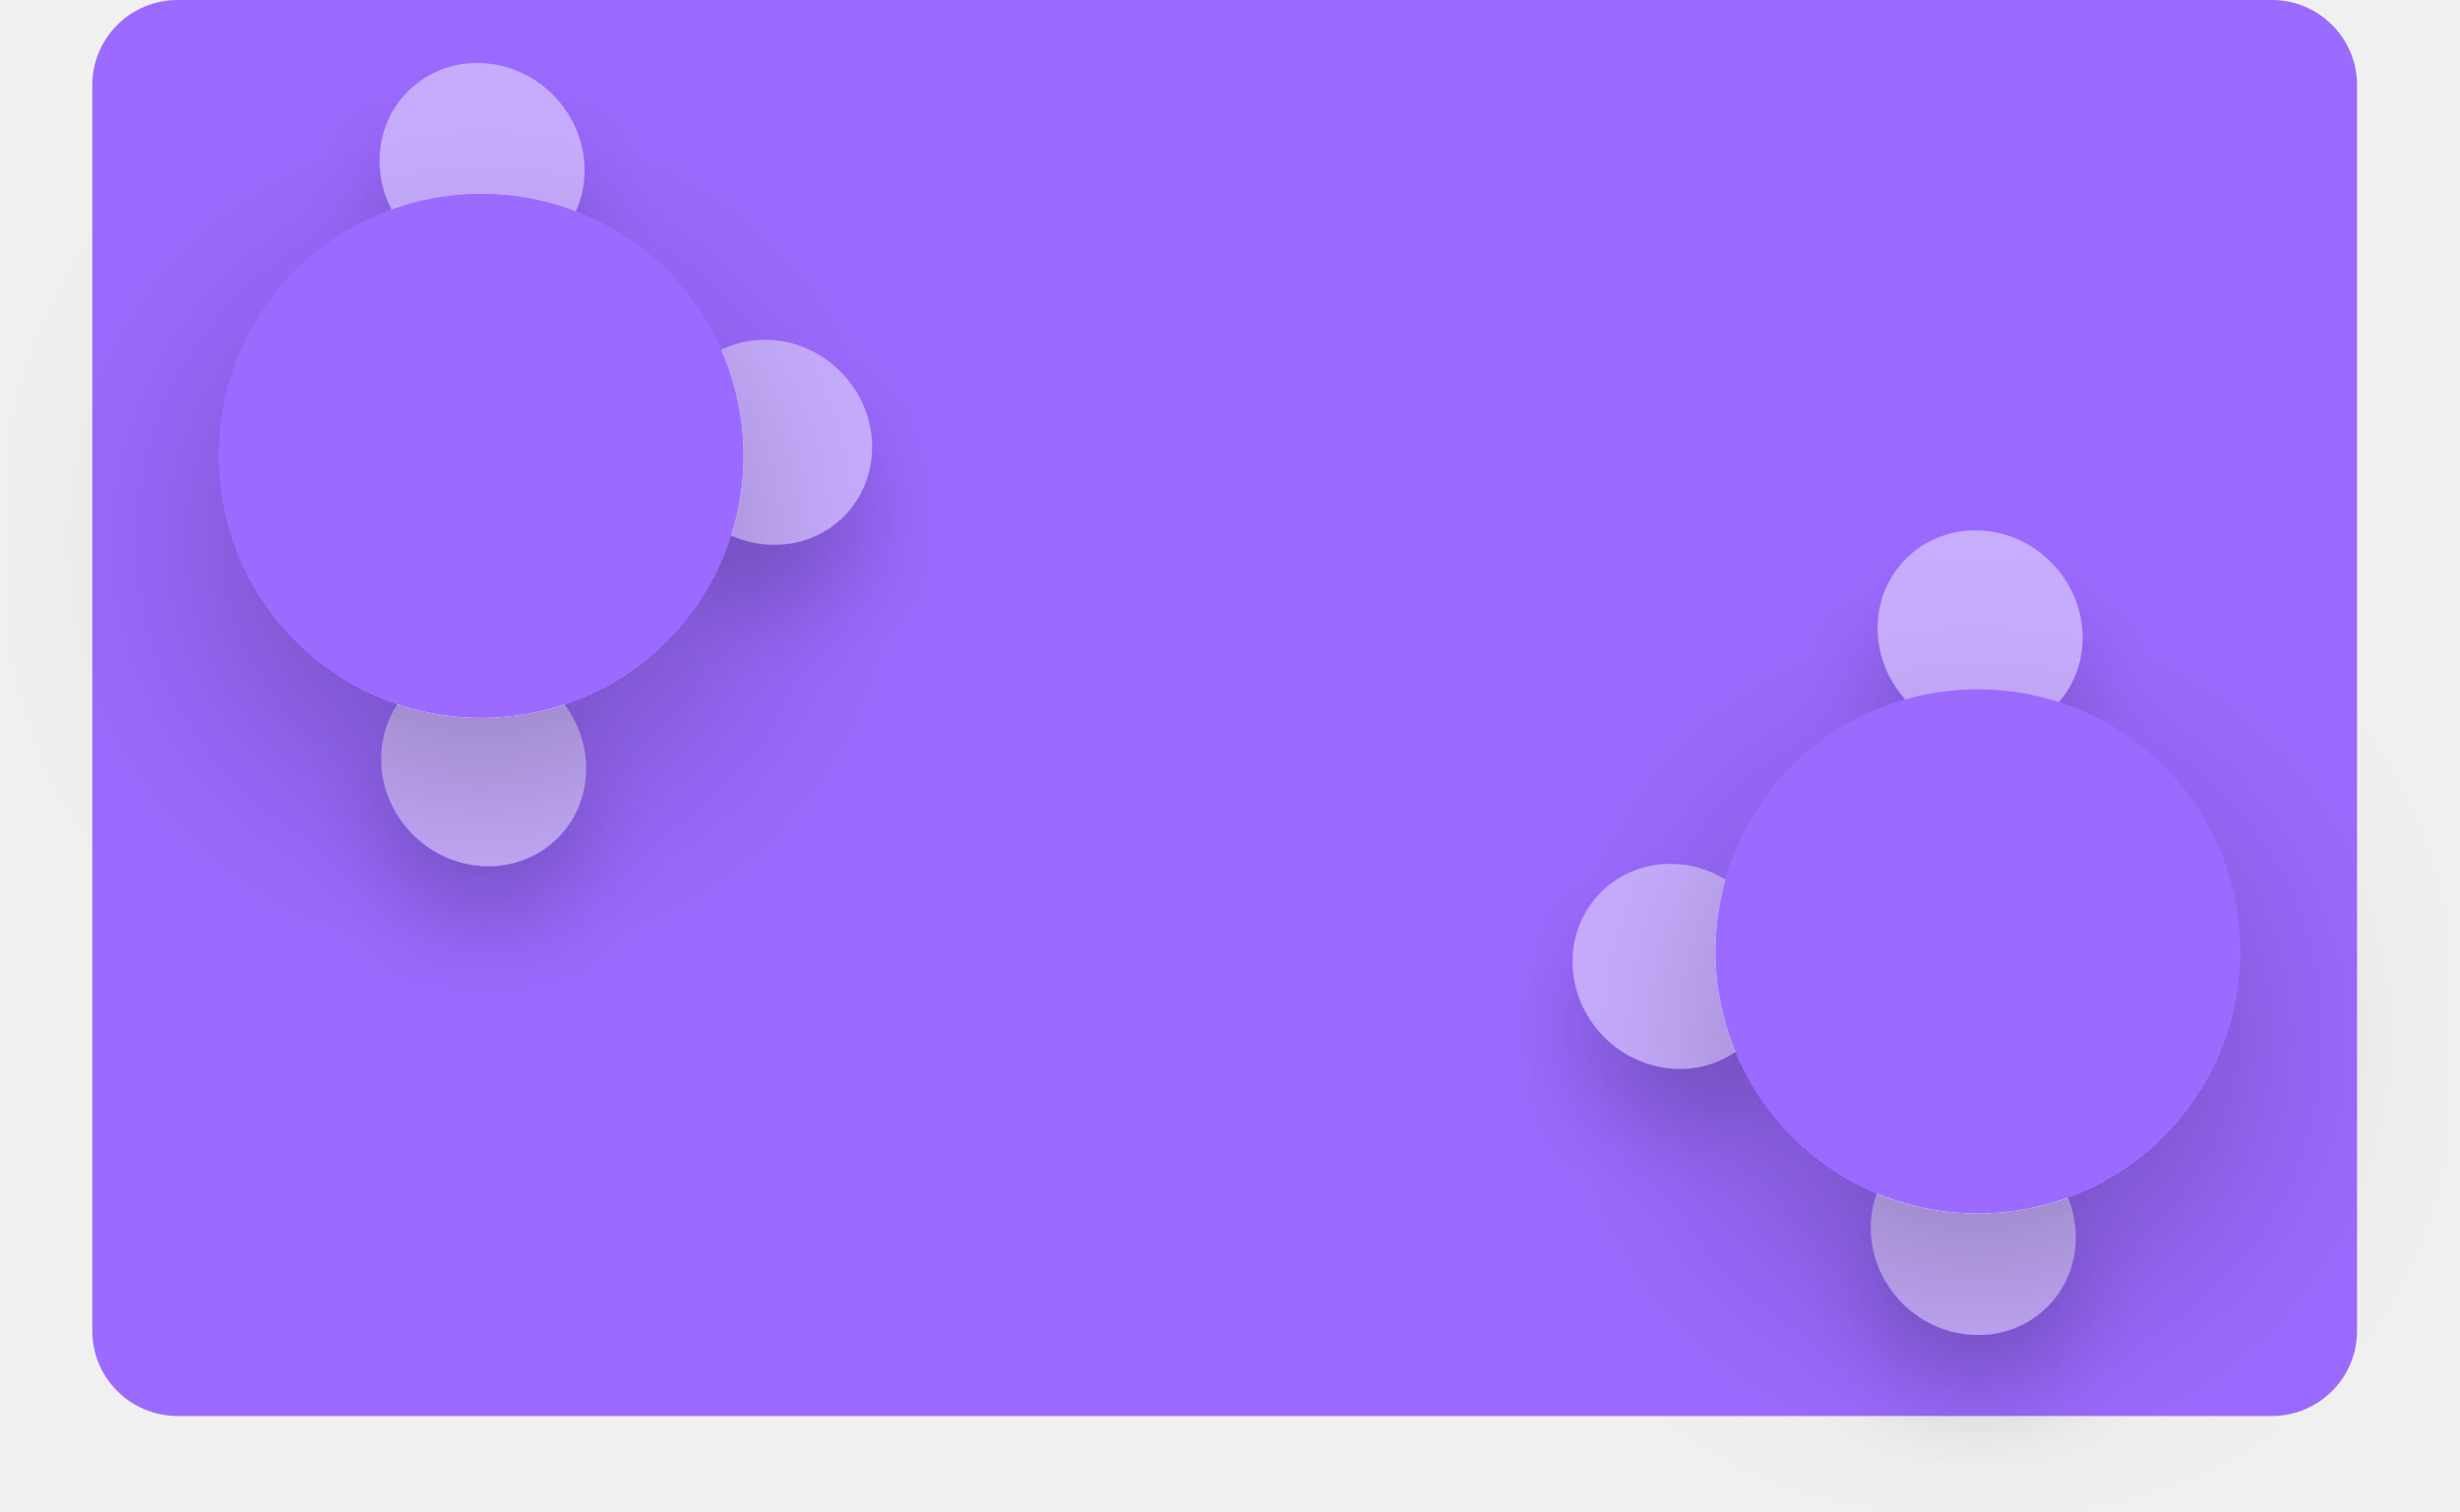
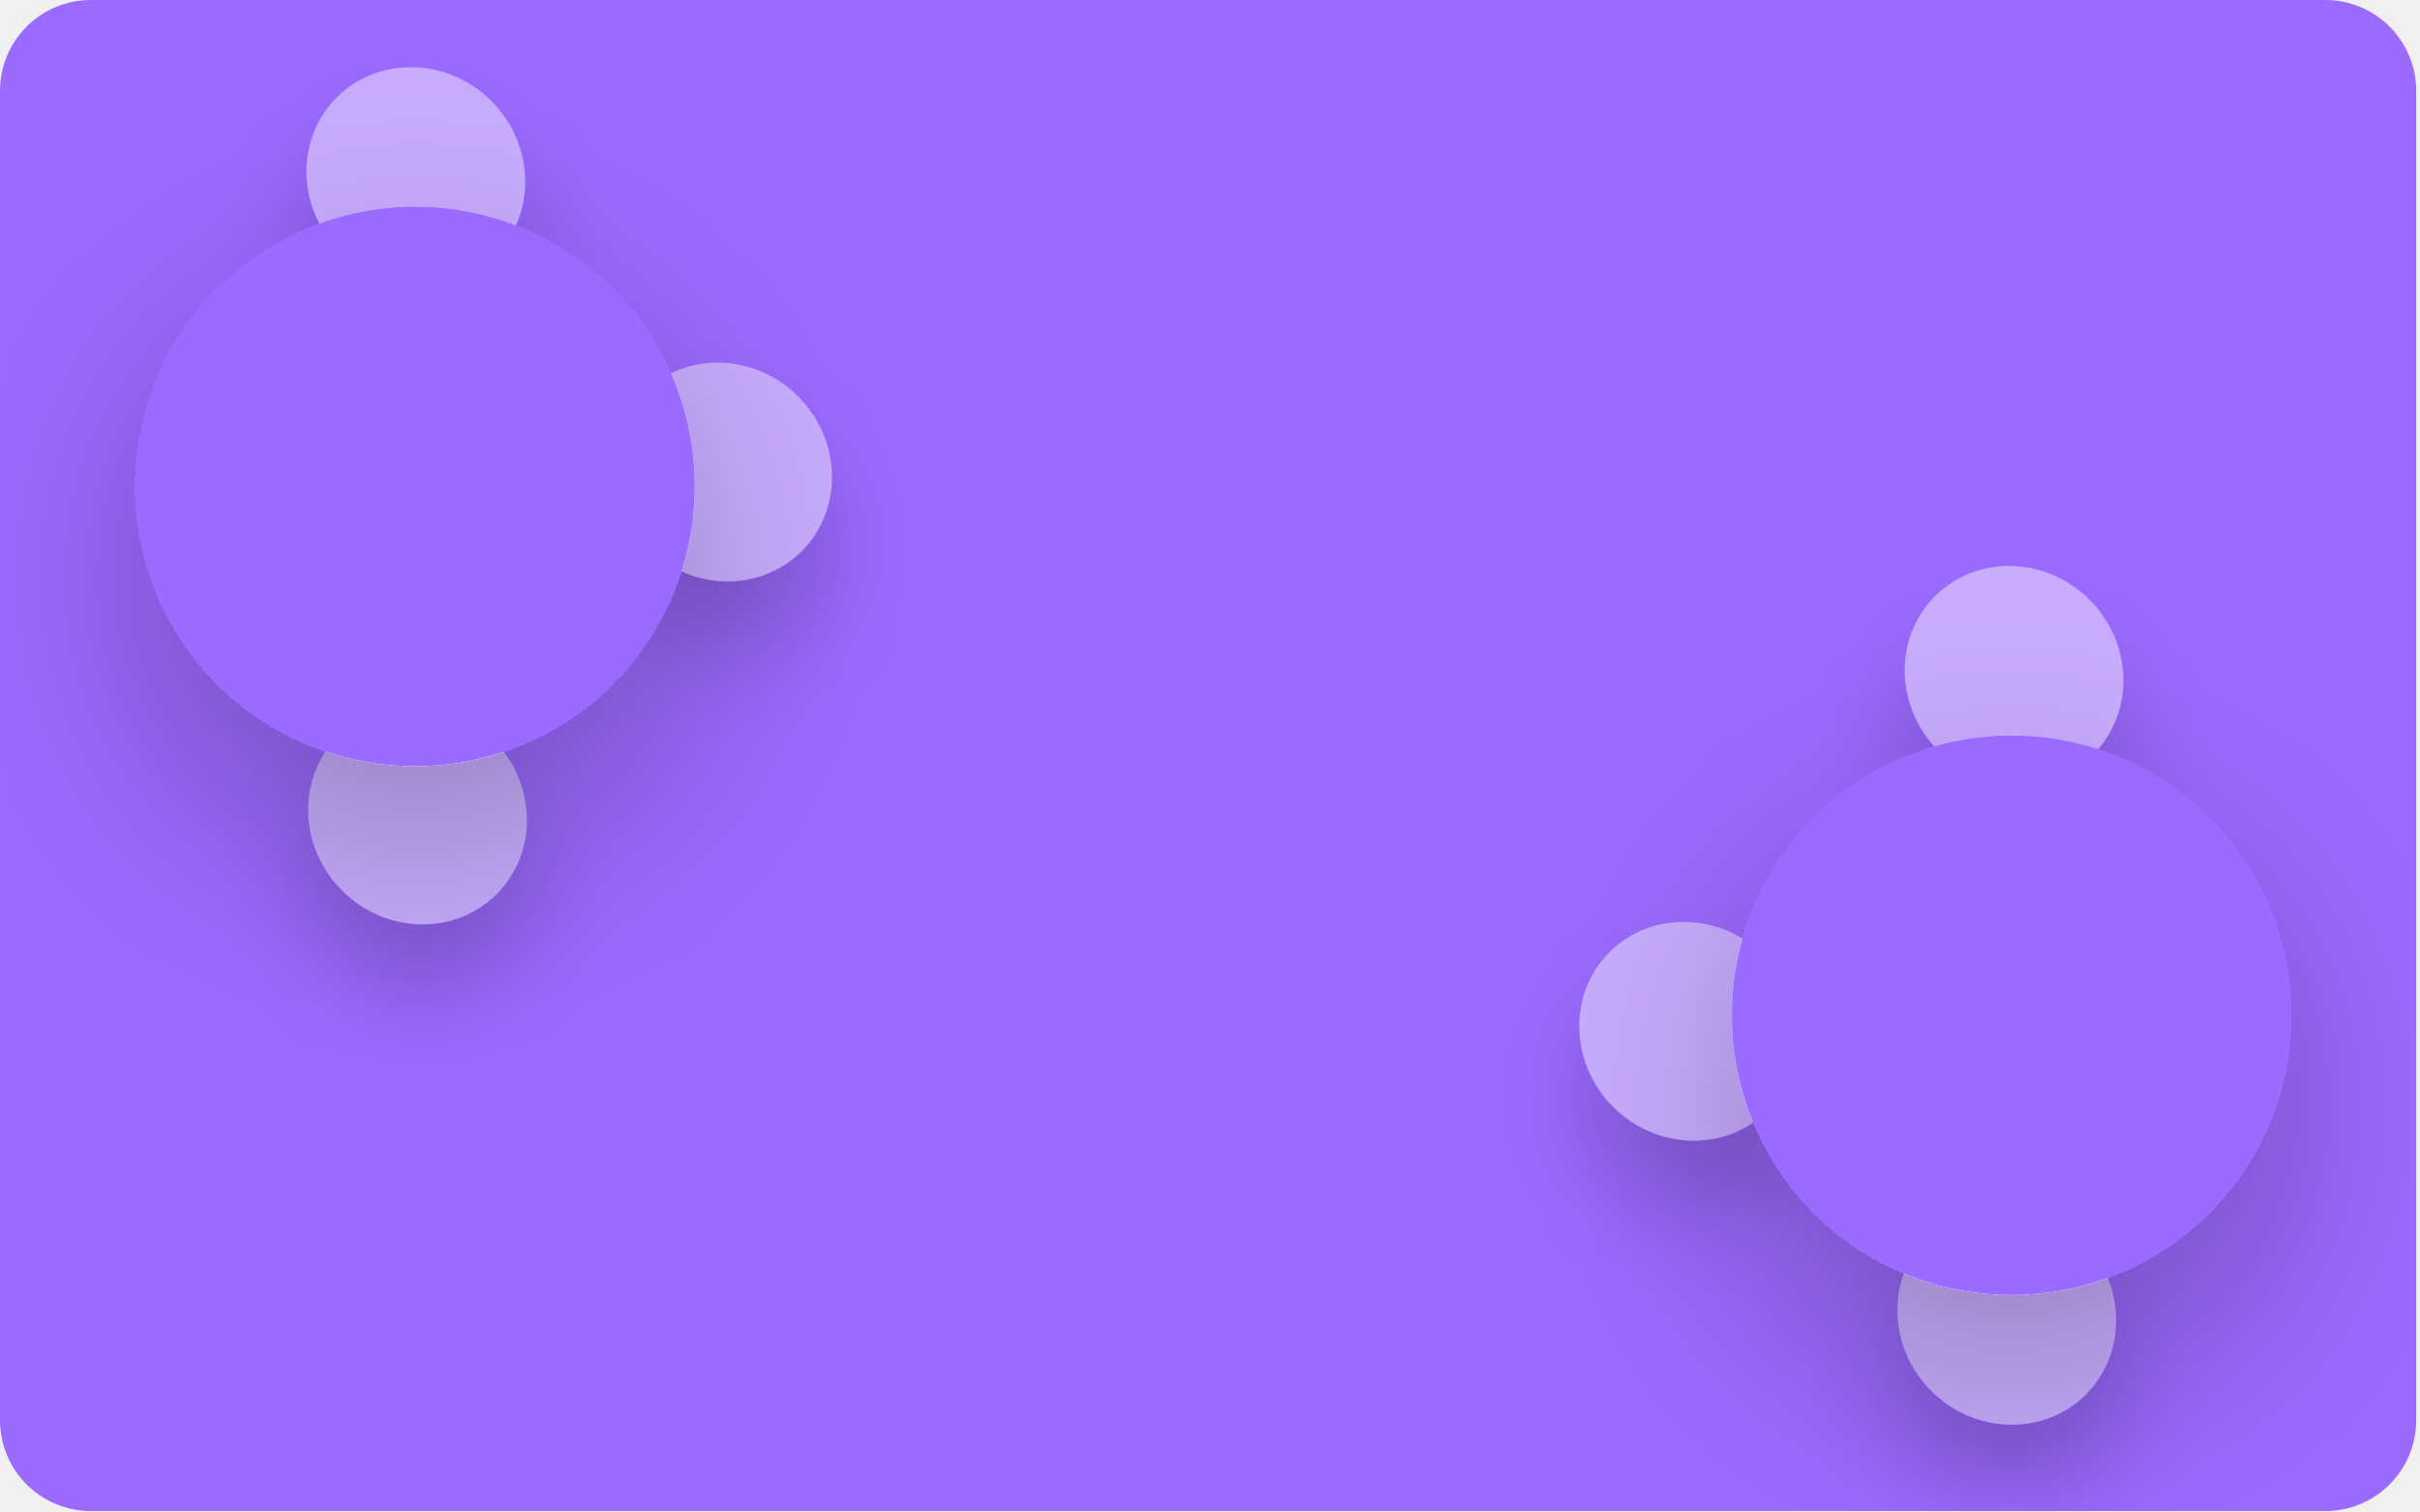
- <svg xmlns="http://www.w3.org/2000/svg" width="231" height="142" viewBox="0 0 231 142" fill="none">
-   <g id="Group 408">
-     <path id="Rectangle 2" d="M8.667 8C8.667 3.582 12.248 0 16.667 0H213.333C217.752 0 221.333 3.582 221.333 8V125C221.333 129.418 217.752 133 213.333 133H16.667C12.248 133 8.667 129.418 8.667 125V8Z" fill="#9B6AFF" />
-     <g id="Group 423">
-       <g id="Ellipse 85" filter="url(#filter0_d_321_117)">
-         <ellipse cx="72.268" cy="41.539" rx="9.398" ry="9.845" transform="rotate(135 72.2679 41.5389)" fill="#C8ADFF" />
-       </g>
-       <g id="Ellipse 91" filter="url(#filter1_d_321_117)">
-         <ellipse cx="45.268" cy="15.539" rx="9.398" ry="9.845" transform="rotate(135 45.2679 15.5391)" fill="#C8ADFF" />
-       </g>
-       <g id="Ellipse 88" filter="url(#filter2_d_321_117)">
-         <ellipse cx="45.417" cy="71.729" rx="9.398" ry="9.845" transform="rotate(135 45.417 71.7286)" fill="#C8ADFF" />
-       </g>
-       <g id="Ellipse 87" filter="url(#filter3_d_321_117)">
-         <ellipse cx="185.937" cy="59.44" rx="9.398" ry="9.845" transform="rotate(135 185.937 59.4395)" fill="#C8ADFF" />
-       </g>
-       <g id="Ellipse 89" filter="url(#filter4_d_321_117)">
-         <ellipse cx="157.296" cy="90.766" rx="9.398" ry="9.845" transform="rotate(135 157.296 90.7656)" fill="#C8ADFF" />
-       </g>
-       <g id="Ellipse 90" filter="url(#filter5_d_321_117)">
-         <ellipse cx="185.296" cy="115.766" rx="9.398" ry="9.845" transform="rotate(135 185.296 115.766)" fill="#C8ADFF" />
-       </g>
-       <g id="Ellipse 84" filter="url(#filter6_d_321_117)">
-         <circle cx="45.195" cy="42.809" r="24.613" transform="rotate(135 45.1948 42.8085)" fill="#9B6AFF" />
-       </g>
-       <g id="Ellipse 86" filter="url(#filter7_d_321_117)">
-         <circle cx="185.714" cy="89.35" r="24.613" transform="rotate(135 185.714 89.3501)" fill="#9B6AFF" />
-       </g>
+ <svg xmlns="http://www.w3.org/2000/svg" width="213" height="133" viewBox="0 0 213 133" fill="none">
+   <g clip-path="url(#clip0_330_312)">
+     <path d="M0 8C0 3.582 3.582 0 8 0H204.667C209.085 0 212.667 3.582 212.667 8V125C212.667 129.418 209.085 133 204.667 133H8C3.582 133 0 129.418 0 125V8Z" fill="#9B6AFF" />
+     <g filter="url(#filter0_d_330_312)">
+       <ellipse cx="63.601" cy="41.539" rx="9.398" ry="9.845" transform="rotate(135 63.6012 41.5389)" fill="#C8ADFF" />
+     </g>
+     <g filter="url(#filter1_d_330_312)">
+       <ellipse cx="36.601" cy="15.539" rx="9.398" ry="9.845" transform="rotate(135 36.6012 15.5391)" fill="#C8ADFF" />
+     </g>
+     <g filter="url(#filter2_d_330_312)">
+       <ellipse cx="36.75" cy="71.729" rx="9.398" ry="9.845" transform="rotate(135 36.7502 71.7286)" fill="#C8ADFF" />
+     </g>
+     <g filter="url(#filter3_d_330_312)">
+       <ellipse cx="177.27" cy="59.44" rx="9.398" ry="9.845" transform="rotate(135 177.27 59.4395)" fill="#C8ADFF" />
+     </g>
+     <g filter="url(#filter4_d_330_312)">
+       <ellipse cx="148.629" cy="90.766" rx="9.398" ry="9.845" transform="rotate(135 148.629 90.7656)" fill="#C8ADFF" />
+     </g>
+     <g filter="url(#filter5_d_330_312)">
+       <ellipse cx="176.629" cy="115.766" rx="9.398" ry="9.845" transform="rotate(135 176.629 115.766)" fill="#C8ADFF" />
+     </g>
+     <g filter="url(#filter6_d_330_312)">
+       <circle cx="36.528" cy="42.809" r="24.613" transform="rotate(135 36.5281 42.8085)" fill="#9B6AFF" />
+     </g>
+     <g filter="url(#filter7_d_330_312)">
+       <circle cx="177.048" cy="89.35" r="24.613" transform="rotate(135 177.048 89.3501)" fill="#9B6AFF" />
    </g>
  </g>
  <defs>
-     <filter id="filter0_d_321_117" x="54.644" y="29.915" width="35.248" height="35.248" filterUnits="userSpaceOnUse" color-interpolation-filters="sRGB">
+     <filter id="filter0_d_330_312" x="45.977" y="29.915" width="35.248" height="35.248" filterUnits="userSpaceOnUse" color-interpolation-filters="sRGB">
      <feFlood flood-opacity="0" result="BackgroundImageFix" />
      <feColorMatrix in="SourceAlpha" type="matrix" values="0 0 0 0 0 0 0 0 0 0 0 0 0 0 0 0 0 0 127 0" result="hardAlpha" />
      <feOffset dy="6" />
      <feGaussianBlur stdDeviation="4" />
      <feComposite in2="hardAlpha" operator="out" />
      <feColorMatrix type="matrix" values="0 0 0 0 0 0 0 0 0 0 0 0 0 0 0 0 0 0 0.15 0" />
-       <feBlend mode="normal" in2="BackgroundImageFix" result="effect1_dropShadow_321_117" />
-       <feBlend mode="normal" in="SourceGraphic" in2="effect1_dropShadow_321_117" result="shape" />
+       <feBlend mode="normal" in2="BackgroundImageFix" result="effect1_dropShadow_330_312" />
+       <feBlend mode="normal" in="SourceGraphic" in2="effect1_dropShadow_330_312" result="shape" />
    </filter>
-     <filter id="filter1_d_321_117" x="27.644" y="3.915" width="35.248" height="35.248" filterUnits="userSpaceOnUse" color-interpolation-filters="sRGB">
+     <filter id="filter1_d_330_312" x="18.977" y="3.915" width="35.248" height="35.248" filterUnits="userSpaceOnUse" color-interpolation-filters="sRGB">
      <feFlood flood-opacity="0" result="BackgroundImageFix" />
      <feColorMatrix in="SourceAlpha" type="matrix" values="0 0 0 0 0 0 0 0 0 0 0 0 0 0 0 0 0 0 127 0" result="hardAlpha" />
      <feOffset dy="6" />
      <feGaussianBlur stdDeviation="4" />
      <feComposite in2="hardAlpha" operator="out" />
      <feColorMatrix type="matrix" values="0 0 0 0 0 0 0 0 0 0 0 0 0 0 0 0 0 0 0.15 0" />
-       <feBlend mode="normal" in2="BackgroundImageFix" result="effect1_dropShadow_321_117" />
-       <feBlend mode="normal" in="SourceGraphic" in2="effect1_dropShadow_321_117" result="shape" />
+       <feBlend mode="normal" in2="BackgroundImageFix" result="effect1_dropShadow_330_312" />
+       <feBlend mode="normal" in="SourceGraphic" in2="effect1_dropShadow_330_312" result="shape" />
    </filter>
-     <filter id="filter2_d_321_117" x="27.793" y="60.104" width="35.248" height="35.248" filterUnits="userSpaceOnUse" color-interpolation-filters="sRGB">
+     <filter id="filter2_d_330_312" x="19.126" y="60.104" width="35.248" height="35.248" filterUnits="userSpaceOnUse" color-interpolation-filters="sRGB">
      <feFlood flood-opacity="0" result="BackgroundImageFix" />
      <feColorMatrix in="SourceAlpha" type="matrix" values="0 0 0 0 0 0 0 0 0 0 0 0 0 0 0 0 0 0 127 0" result="hardAlpha" />
      <feOffset dy="6" />
      <feGaussianBlur stdDeviation="4" />
      <feComposite in2="hardAlpha" operator="out" />
      <feColorMatrix type="matrix" values="0 0 0 0 0 0 0 0 0 0 0 0 0 0 0 0 0 0 0.15 0" />
-       <feBlend mode="normal" in2="BackgroundImageFix" result="effect1_dropShadow_321_117" />
-       <feBlend mode="normal" in="SourceGraphic" in2="effect1_dropShadow_321_117" result="shape" />
+       <feBlend mode="normal" in2="BackgroundImageFix" result="effect1_dropShadow_330_312" />
+       <feBlend mode="normal" in="SourceGraphic" in2="effect1_dropShadow_330_312" result="shape" />
    </filter>
-     <filter id="filter3_d_321_117" x="168.312" y="47.815" width="35.248" height="35.248" filterUnits="userSpaceOnUse" color-interpolation-filters="sRGB">
+     <filter id="filter3_d_330_312" x="159.646" y="47.815" width="35.248" height="35.248" filterUnits="userSpaceOnUse" color-interpolation-filters="sRGB">
      <feFlood flood-opacity="0" result="BackgroundImageFix" />
      <feColorMatrix in="SourceAlpha" type="matrix" values="0 0 0 0 0 0 0 0 0 0 0 0 0 0 0 0 0 0 127 0" result="hardAlpha" />
      <feOffset dy="6" />
      <feGaussianBlur stdDeviation="4" />
      <feComposite in2="hardAlpha" operator="out" />
      <feColorMatrix type="matrix" values="0 0 0 0 0 0 0 0 0 0 0 0 0 0 0 0 0 0 0.15 0" />
-       <feBlend mode="normal" in2="BackgroundImageFix" result="effect1_dropShadow_321_117" />
-       <feBlend mode="normal" in="SourceGraphic" in2="effect1_dropShadow_321_117" result="shape" />
+       <feBlend mode="normal" in2="BackgroundImageFix" result="effect1_dropShadow_330_312" />
+       <feBlend mode="normal" in="SourceGraphic" in2="effect1_dropShadow_330_312" result="shape" />
    </filter>
-     <filter id="filter4_d_321_117" x="139.671" y="79.141" width="35.248" height="35.248" filterUnits="userSpaceOnUse" color-interpolation-filters="sRGB">
+     <filter id="filter4_d_330_312" x="131.005" y="79.141" width="35.248" height="35.248" filterUnits="userSpaceOnUse" color-interpolation-filters="sRGB">
      <feFlood flood-opacity="0" result="BackgroundImageFix" />
      <feColorMatrix in="SourceAlpha" type="matrix" values="0 0 0 0 0 0 0 0 0 0 0 0 0 0 0 0 0 0 127 0" result="hardAlpha" />
      <feOffset dy="6" />
      <feGaussianBlur stdDeviation="4" />
      <feComposite in2="hardAlpha" operator="out" />
      <feColorMatrix type="matrix" values="0 0 0 0 0 0 0 0 0 0 0 0 0 0 0 0 0 0 0.15 0" />
-       <feBlend mode="normal" in2="BackgroundImageFix" result="effect1_dropShadow_321_117" />
-       <feBlend mode="normal" in="SourceGraphic" in2="effect1_dropShadow_321_117" result="shape" />
+       <feBlend mode="normal" in2="BackgroundImageFix" result="effect1_dropShadow_330_312" />
+       <feBlend mode="normal" in="SourceGraphic" in2="effect1_dropShadow_330_312" result="shape" />
    </filter>
-     <filter id="filter5_d_321_117" x="167.671" y="104.141" width="35.248" height="35.248" filterUnits="userSpaceOnUse" color-interpolation-filters="sRGB">
+     <filter id="filter5_d_330_312" x="159.005" y="104.141" width="35.248" height="35.248" filterUnits="userSpaceOnUse" color-interpolation-filters="sRGB">
      <feFlood flood-opacity="0" result="BackgroundImageFix" />
      <feColorMatrix in="SourceAlpha" type="matrix" values="0 0 0 0 0 0 0 0 0 0 0 0 0 0 0 0 0 0 127 0" result="hardAlpha" />
      <feOffset dy="6" />
      <feGaussianBlur stdDeviation="4" />
      <feComposite in2="hardAlpha" operator="out" />
      <feColorMatrix type="matrix" values="0 0 0 0 0 0 0 0 0 0 0 0 0 0 0 0 0 0 0.15 0" />
-       <feBlend mode="normal" in2="BackgroundImageFix" result="effect1_dropShadow_321_117" />
-       <feBlend mode="normal" in="SourceGraphic" in2="effect1_dropShadow_321_117" result="shape" />
+       <feBlend mode="normal" in2="BackgroundImageFix" result="effect1_dropShadow_330_312" />
+       <feBlend mode="normal" in="SourceGraphic" in2="effect1_dropShadow_330_312" result="shape" />
    </filter>
-     <filter id="filter6_d_321_117" x="0.582" y="6.195" width="89.227" height="89.227" filterUnits="userSpaceOnUse" color-interpolation-filters="sRGB">
+     <filter id="filter6_d_330_312" x="-8.085" y="6.195" width="89.227" height="89.227" filterUnits="userSpaceOnUse" color-interpolation-filters="sRGB">
      <feFlood flood-opacity="0" result="BackgroundImageFix" />
      <feColorMatrix in="SourceAlpha" type="matrix" values="0 0 0 0 0 0 0 0 0 0 0 0 0 0 0 0 0 0 127 0" result="hardAlpha" />
      <feOffset dy="8" />
      <feGaussianBlur stdDeviation="10" />
      <feComposite in2="hardAlpha" operator="out" />
      <feColorMatrix type="matrix" values="0 0 0 0 0 0 0 0 0 0 0 0 0 0 0 0 0 0 0.25 0" />
-       <feBlend mode="normal" in2="BackgroundImageFix" result="effect1_dropShadow_321_117" />
-       <feBlend mode="normal" in="SourceGraphic" in2="effect1_dropShadow_321_117" result="shape" />
+       <feBlend mode="normal" in2="BackgroundImageFix" result="effect1_dropShadow_330_312" />
+       <feBlend mode="normal" in="SourceGraphic" in2="effect1_dropShadow_330_312" result="shape" />
    </filter>
-     <filter id="filter7_d_321_117" x="141.101" y="52.737" width="89.227" height="89.227" filterUnits="userSpaceOnUse" color-interpolation-filters="sRGB">
+     <filter id="filter7_d_330_312" x="132.434" y="52.737" width="89.227" height="89.227" filterUnits="userSpaceOnUse" color-interpolation-filters="sRGB">
      <feFlood flood-opacity="0" result="BackgroundImageFix" />
      <feColorMatrix in="SourceAlpha" type="matrix" values="0 0 0 0 0 0 0 0 0 0 0 0 0 0 0 0 0 0 127 0" result="hardAlpha" />
      <feOffset dy="8" />
      <feGaussianBlur stdDeviation="10" />
      <feComposite in2="hardAlpha" operator="out" />
      <feColorMatrix type="matrix" values="0 0 0 0 0 0 0 0 0 0 0 0 0 0 0 0 0 0 0.25 0" />
-       <feBlend mode="normal" in2="BackgroundImageFix" result="effect1_dropShadow_321_117" />
-       <feBlend mode="normal" in="SourceGraphic" in2="effect1_dropShadow_321_117" result="shape" />
+       <feBlend mode="normal" in2="BackgroundImageFix" result="effect1_dropShadow_330_312" />
+       <feBlend mode="normal" in="SourceGraphic" in2="effect1_dropShadow_330_312" result="shape" />
    </filter>
+     <clipPath id="clip0_330_312">
+       <rect width="212.667" height="133" fill="white" />
+     </clipPath>
  </defs>
</svg>
